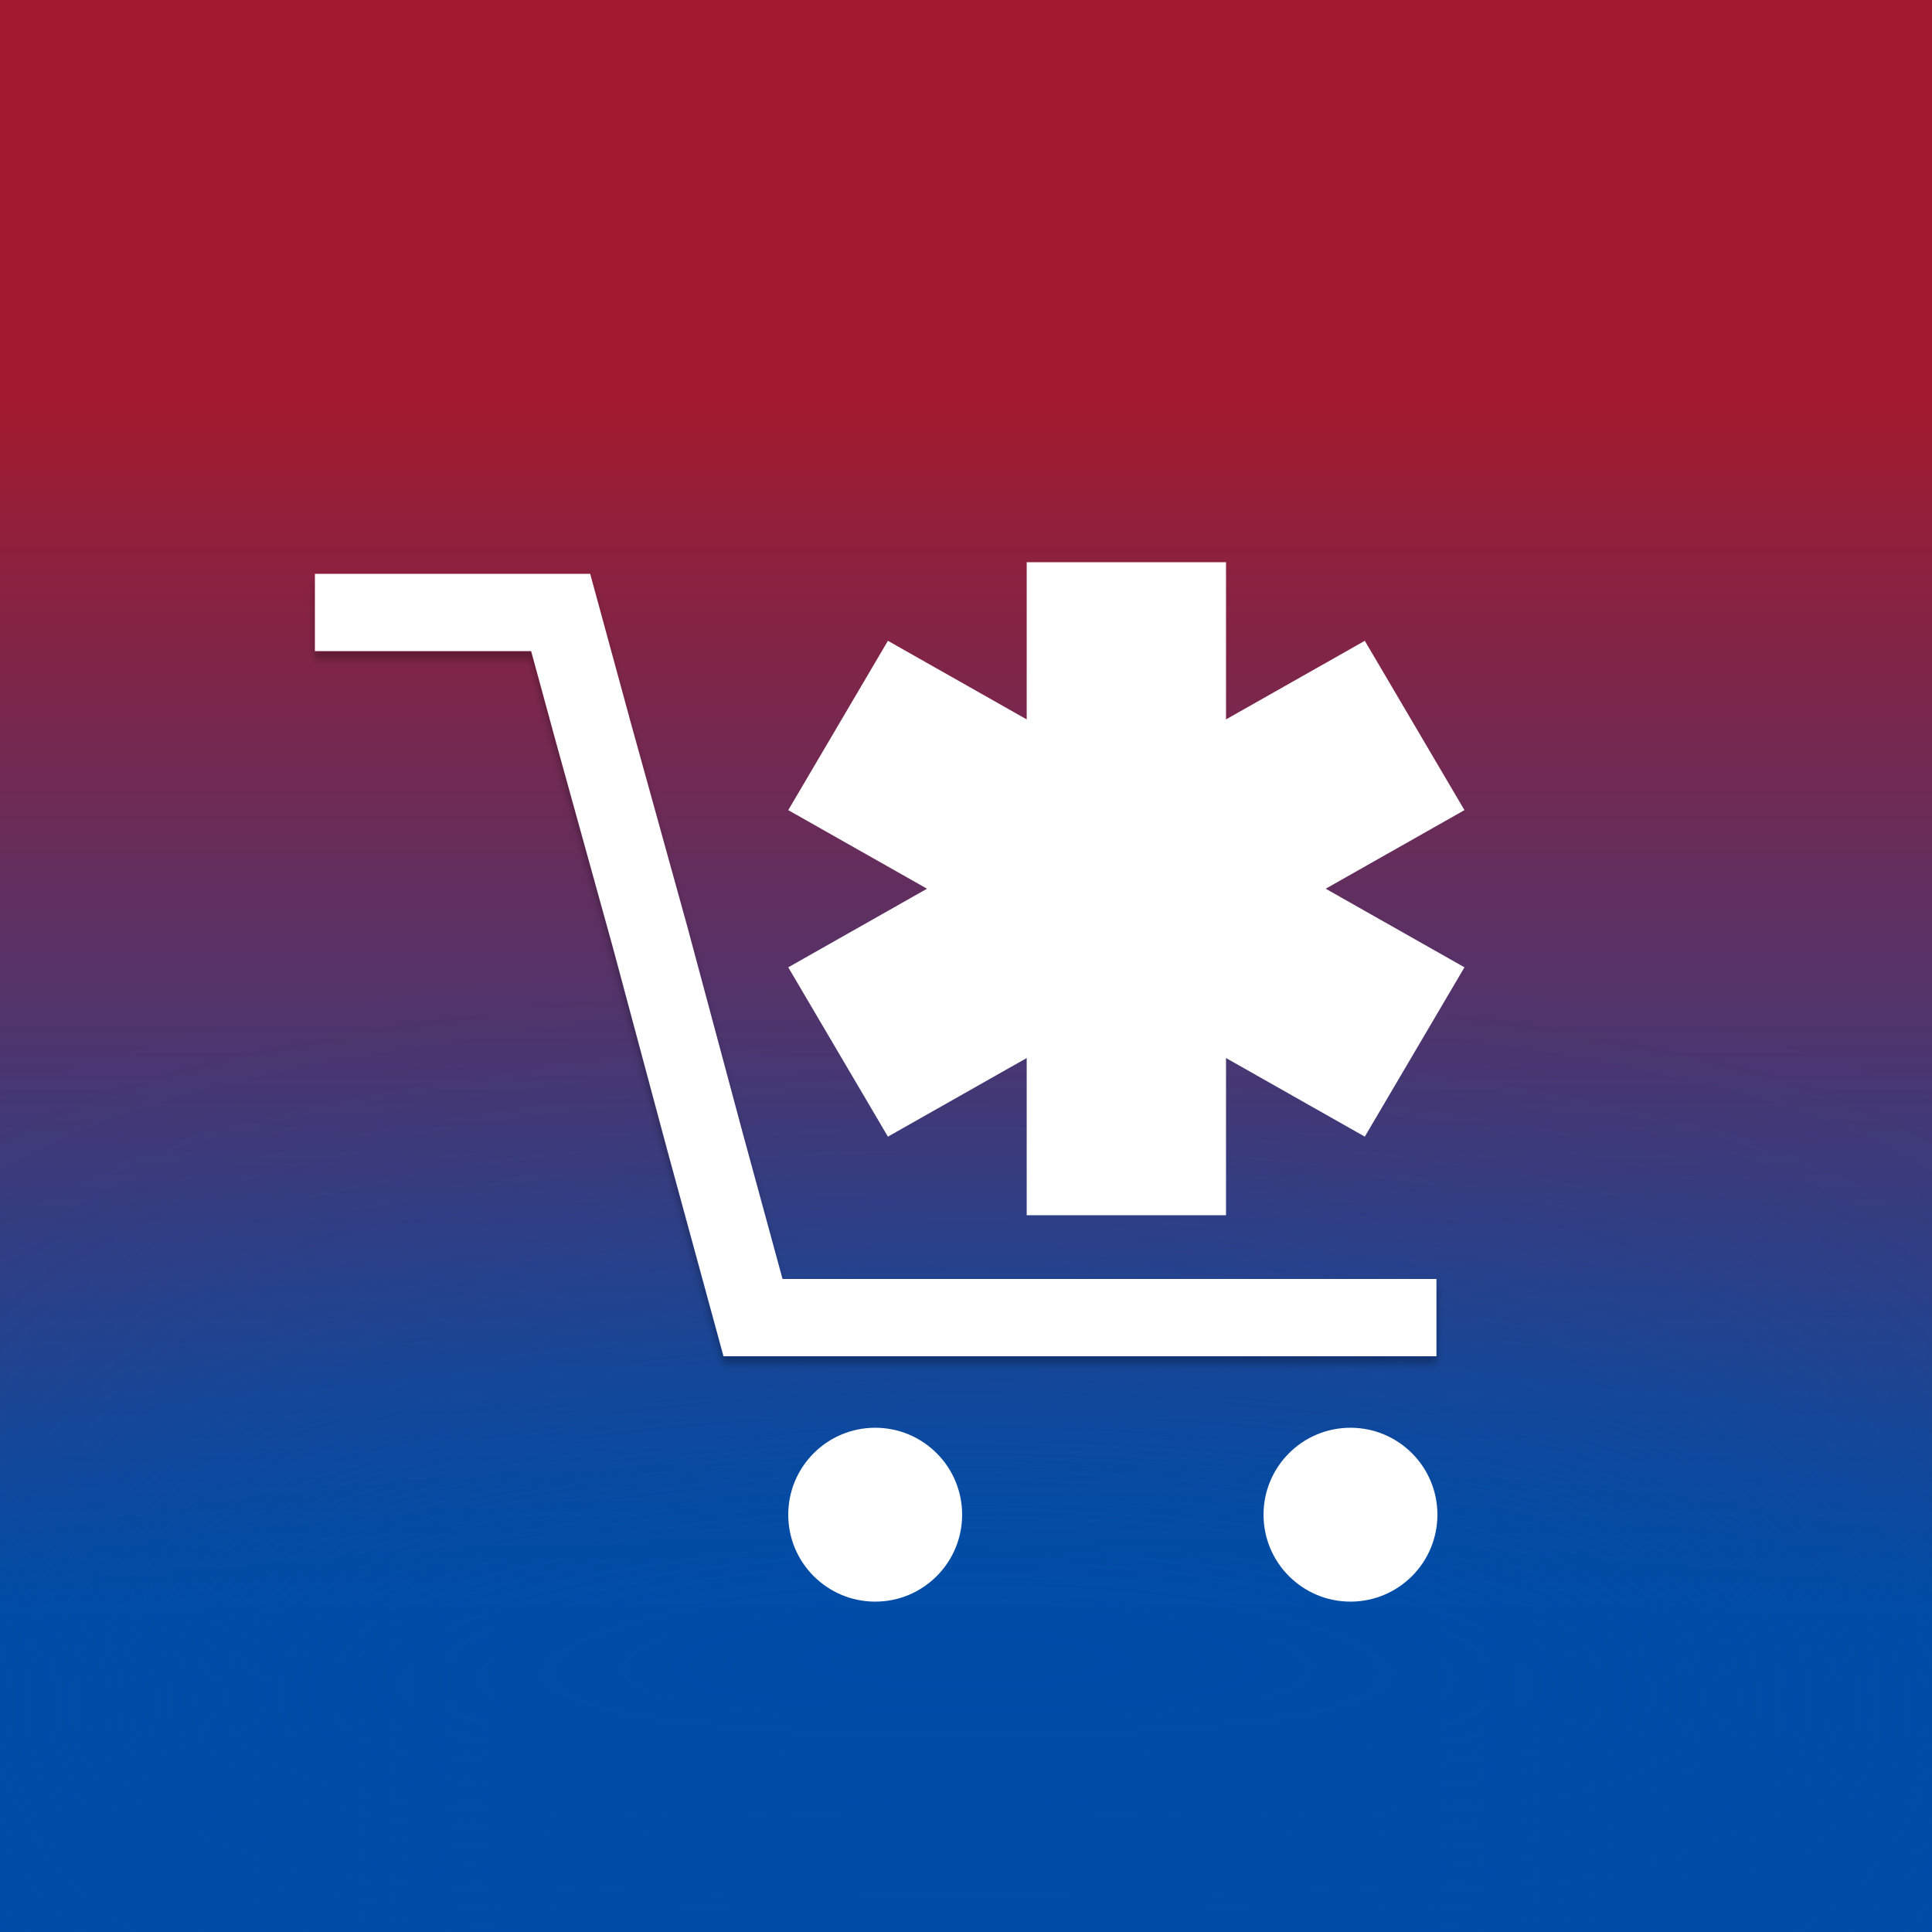
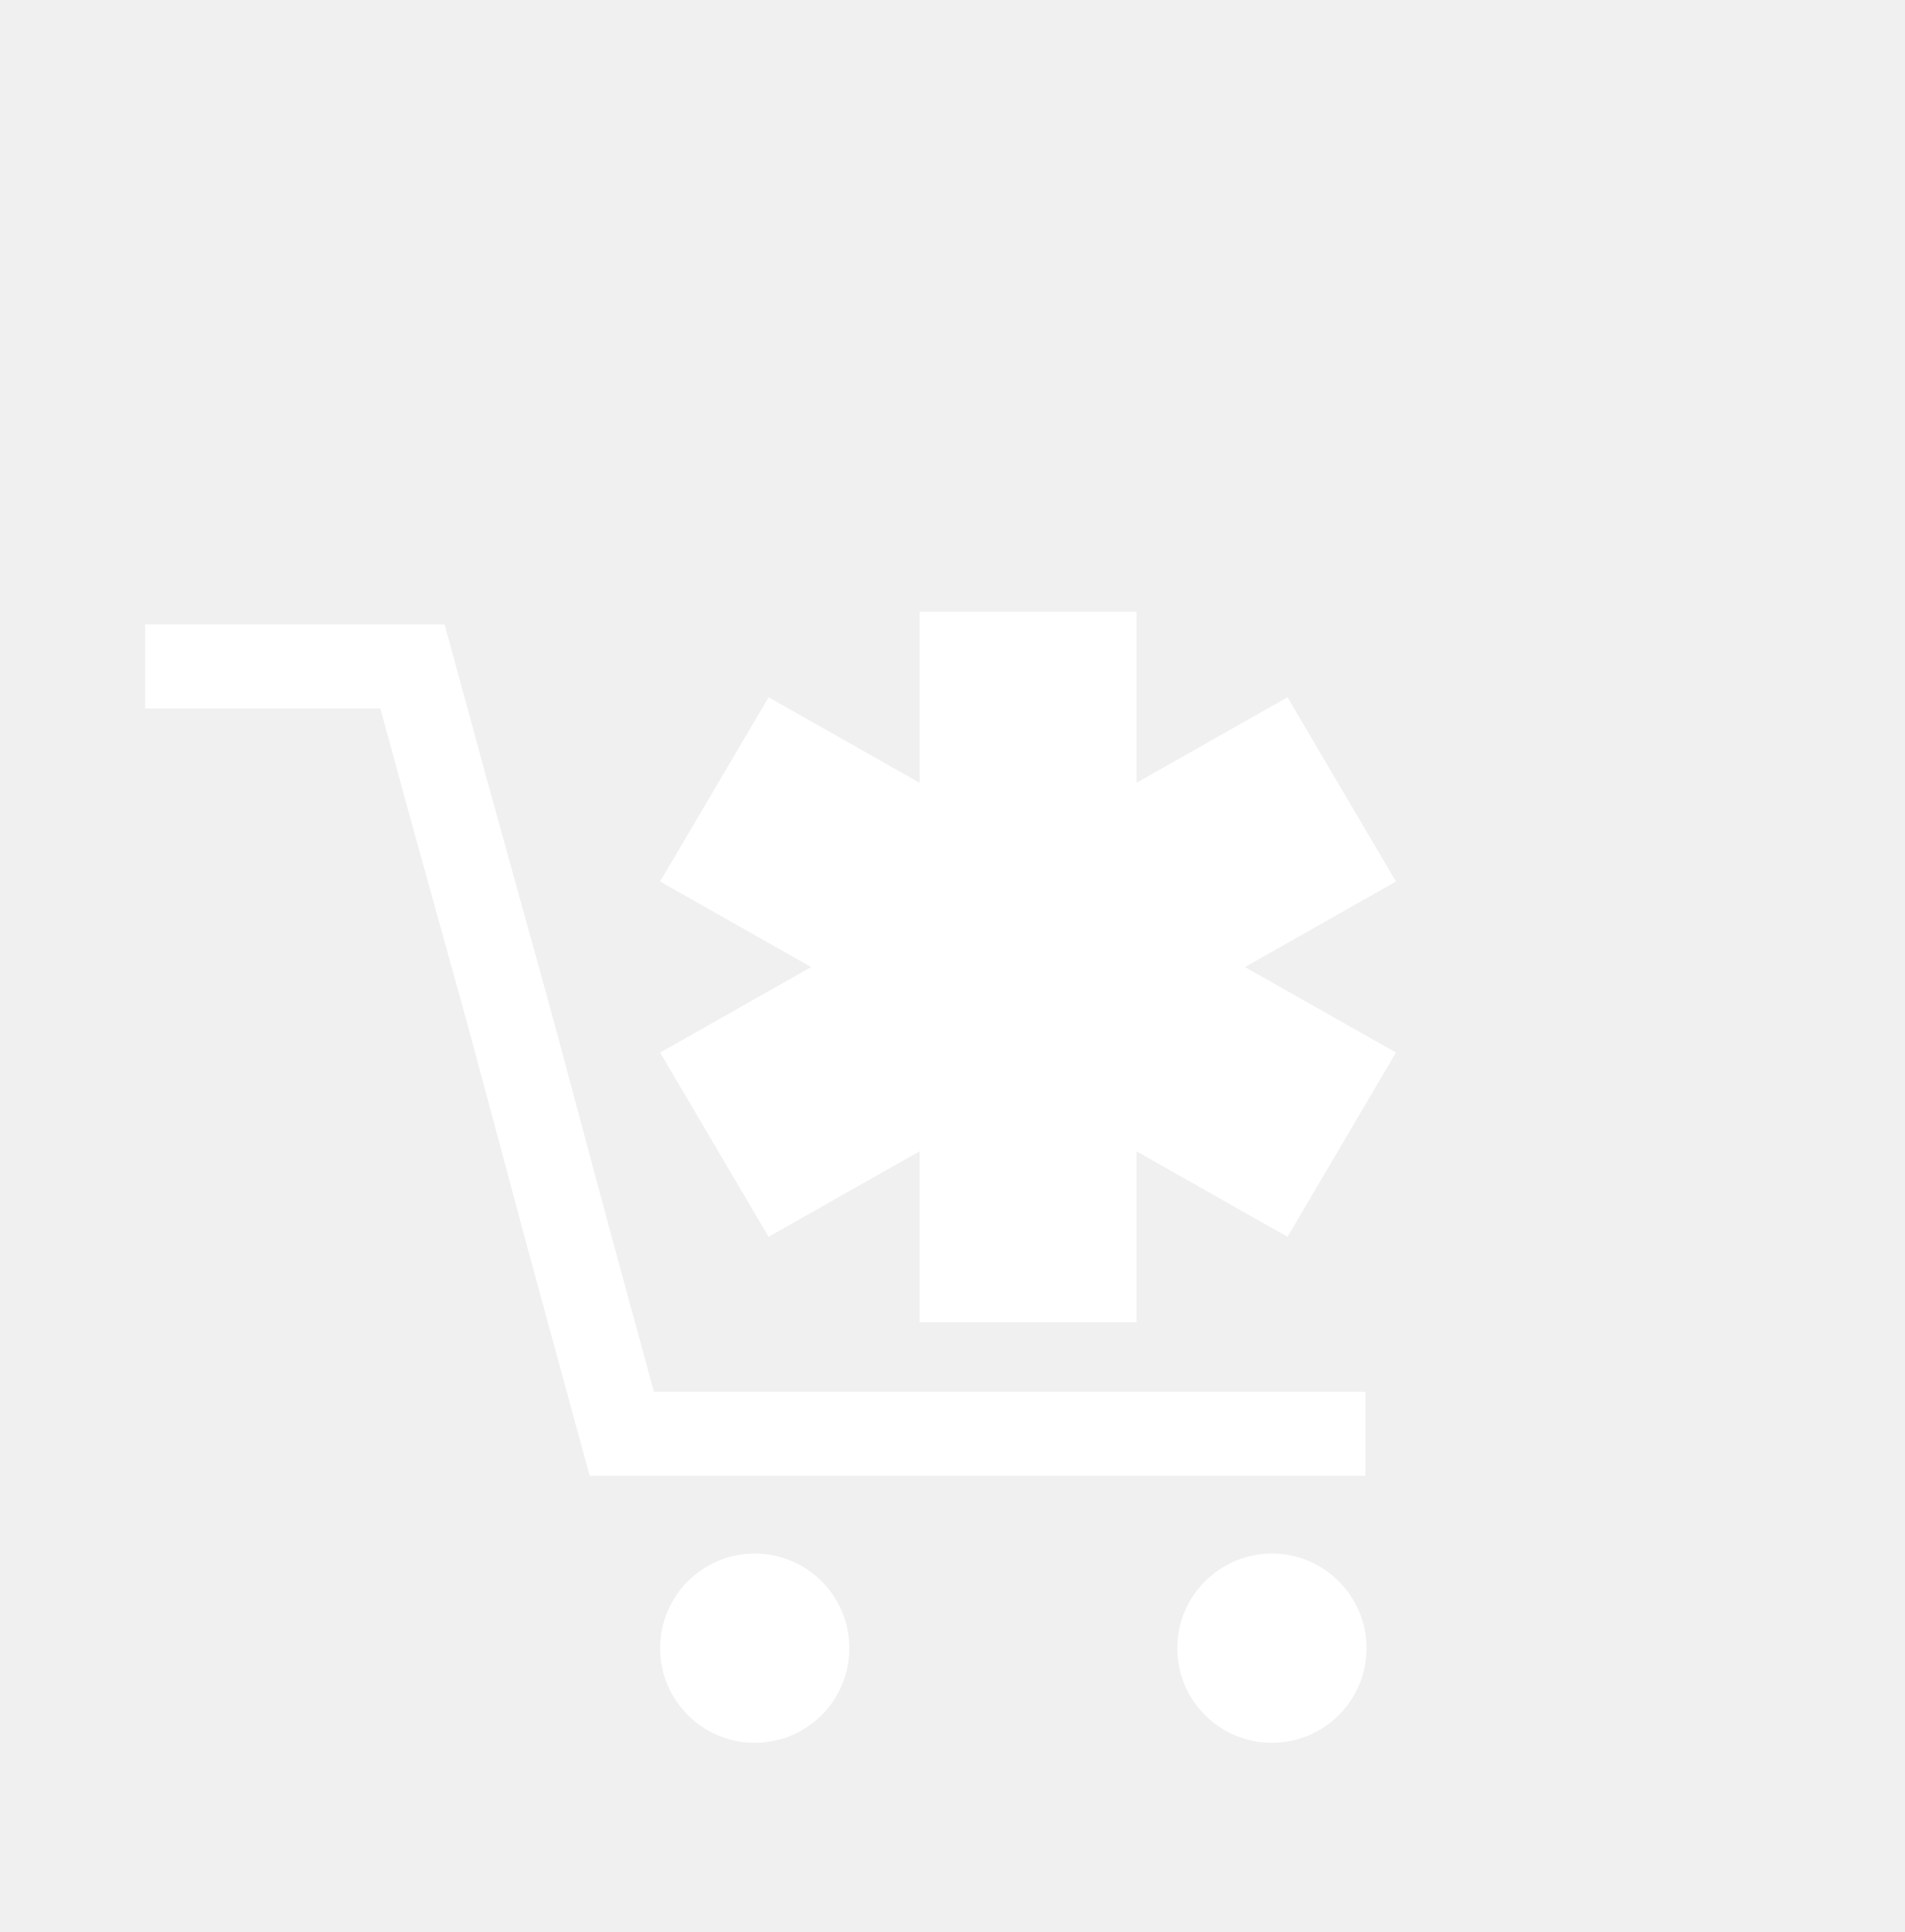
- <svg xmlns="http://www.w3.org/2000/svg" width="1000" height="1000" viewBox="0 0 1000 1000" fill="none">
-   <rect width="1000" height="1000" fill="#FFF8F8" />
-   <g clip-path="url(#clip0_0_1)">
-     <rect width="1000" height="1000" fill="url(#paint0_linear_0_1)" />
-     <g filter="url(#filter0_f_0_1)">
-       <ellipse cx="500" cy="1174" rx="834" ry="435" fill="#004DA8" />
-     </g>
-     <g filter="url(#filter1_d_0_1)">
-       <path d="M163 317H290.197L307.191 379.296L336.5 485.023L364.872 590.75L389.764 682H743.5" stroke="white" stroke-width="40" />
-     </g>
-     <circle cx="699" cy="784" r="45" fill="white" />
-     <circle cx="453" cy="784" r="45" fill="white" />
-     <rect width="101.694" height="342.948" transform="matrix(0.507248 -0.8618 0.87015 0.492787 408 419.32)" fill="white" />
-     <path d="M459.584 588.32L408 500.68L706.416 331.68L758 419.32L459.584 588.32Z" fill="white" />
-     <path d="M531.416 291H634.584V629H531.416V291Z" fill="white" />
-   </g>
-   <defs>
-     <filter id="filter0_f_0_1" x="-634" y="439" width="2268" height="1470" filterUnits="userSpaceOnUse" color-interpolation-filters="sRGB">
-       <feFlood flood-opacity="0" result="BackgroundImageFix" />
-       <feBlend mode="normal" in="SourceGraphic" in2="BackgroundImageFix" result="shape" />
-       <feGaussianBlur stdDeviation="150" result="effect1_foregroundBlur_0_1" />
-     </filter>
-     <filter id="filter1_d_0_1" x="159" y="297" width="588.5" height="413" filterUnits="userSpaceOnUse" color-interpolation-filters="sRGB">
-       <feFlood flood-opacity="0" result="BackgroundImageFix" />
-       <feColorMatrix in="SourceAlpha" type="matrix" values="0 0 0 0 0 0 0 0 0 0 0 0 0 0 0 0 0 0 127 0" result="hardAlpha" />
-       <feOffset dy="4" />
-       <feGaussianBlur stdDeviation="2" />
-       <feComposite in2="hardAlpha" operator="out" />
-       <feColorMatrix type="matrix" values="0 0 0 0 0 0 0 0 0 0 0 0 0 0 0 0 0 0 0.25 0" />
-       <feBlend mode="normal" in2="BackgroundImageFix" result="effect1_dropShadow_0_1" />
-       <feBlend mode="normal" in="SourceGraphic" in2="effect1_dropShadow_0_1" result="shape" />
-     </filter>
-     <linearGradient id="paint0_linear_0_1" x1="500" y1="0" x2="500" y2="1000" gradientUnits="userSpaceOnUse">
-       <stop offset="0.207" stop-color="#A31A2E" />
-       <stop offset="0.837" stop-color="#004DA8" />
-     </linearGradient>
-     <clipPath id="clip0_0_1">
-       <rect width="1000" height="1000" fill="white" />
-     </clipPath>
-   </defs>
+ <svg xmlns="http://www.w3.org/2000/svg" width="906" height="919" viewBox="0 0 906 919" fill="none">
+   <path d="M69 317H196.197L213.191 379.296L242.5 485.023L270.872 590.75L295.764 682H649.5" stroke="white" stroke-width="40" />
+   <circle cx="605" cy="784" r="45" fill="white" />
+   <circle cx="359" cy="784" r="45" fill="white" />
+   <rect width="101.694" height="342.948" transform="matrix(0.507248 -0.8618 0.87015 0.492787 314 419.32)" fill="white" />
+   <path d="M365.584 588.32L314 500.68L612.416 331.68L664 419.32L365.584 588.32Z" fill="white" />
+   <path d="M437.416 291H540.584V629H437.416V291Z" fill="white" />
</svg>
